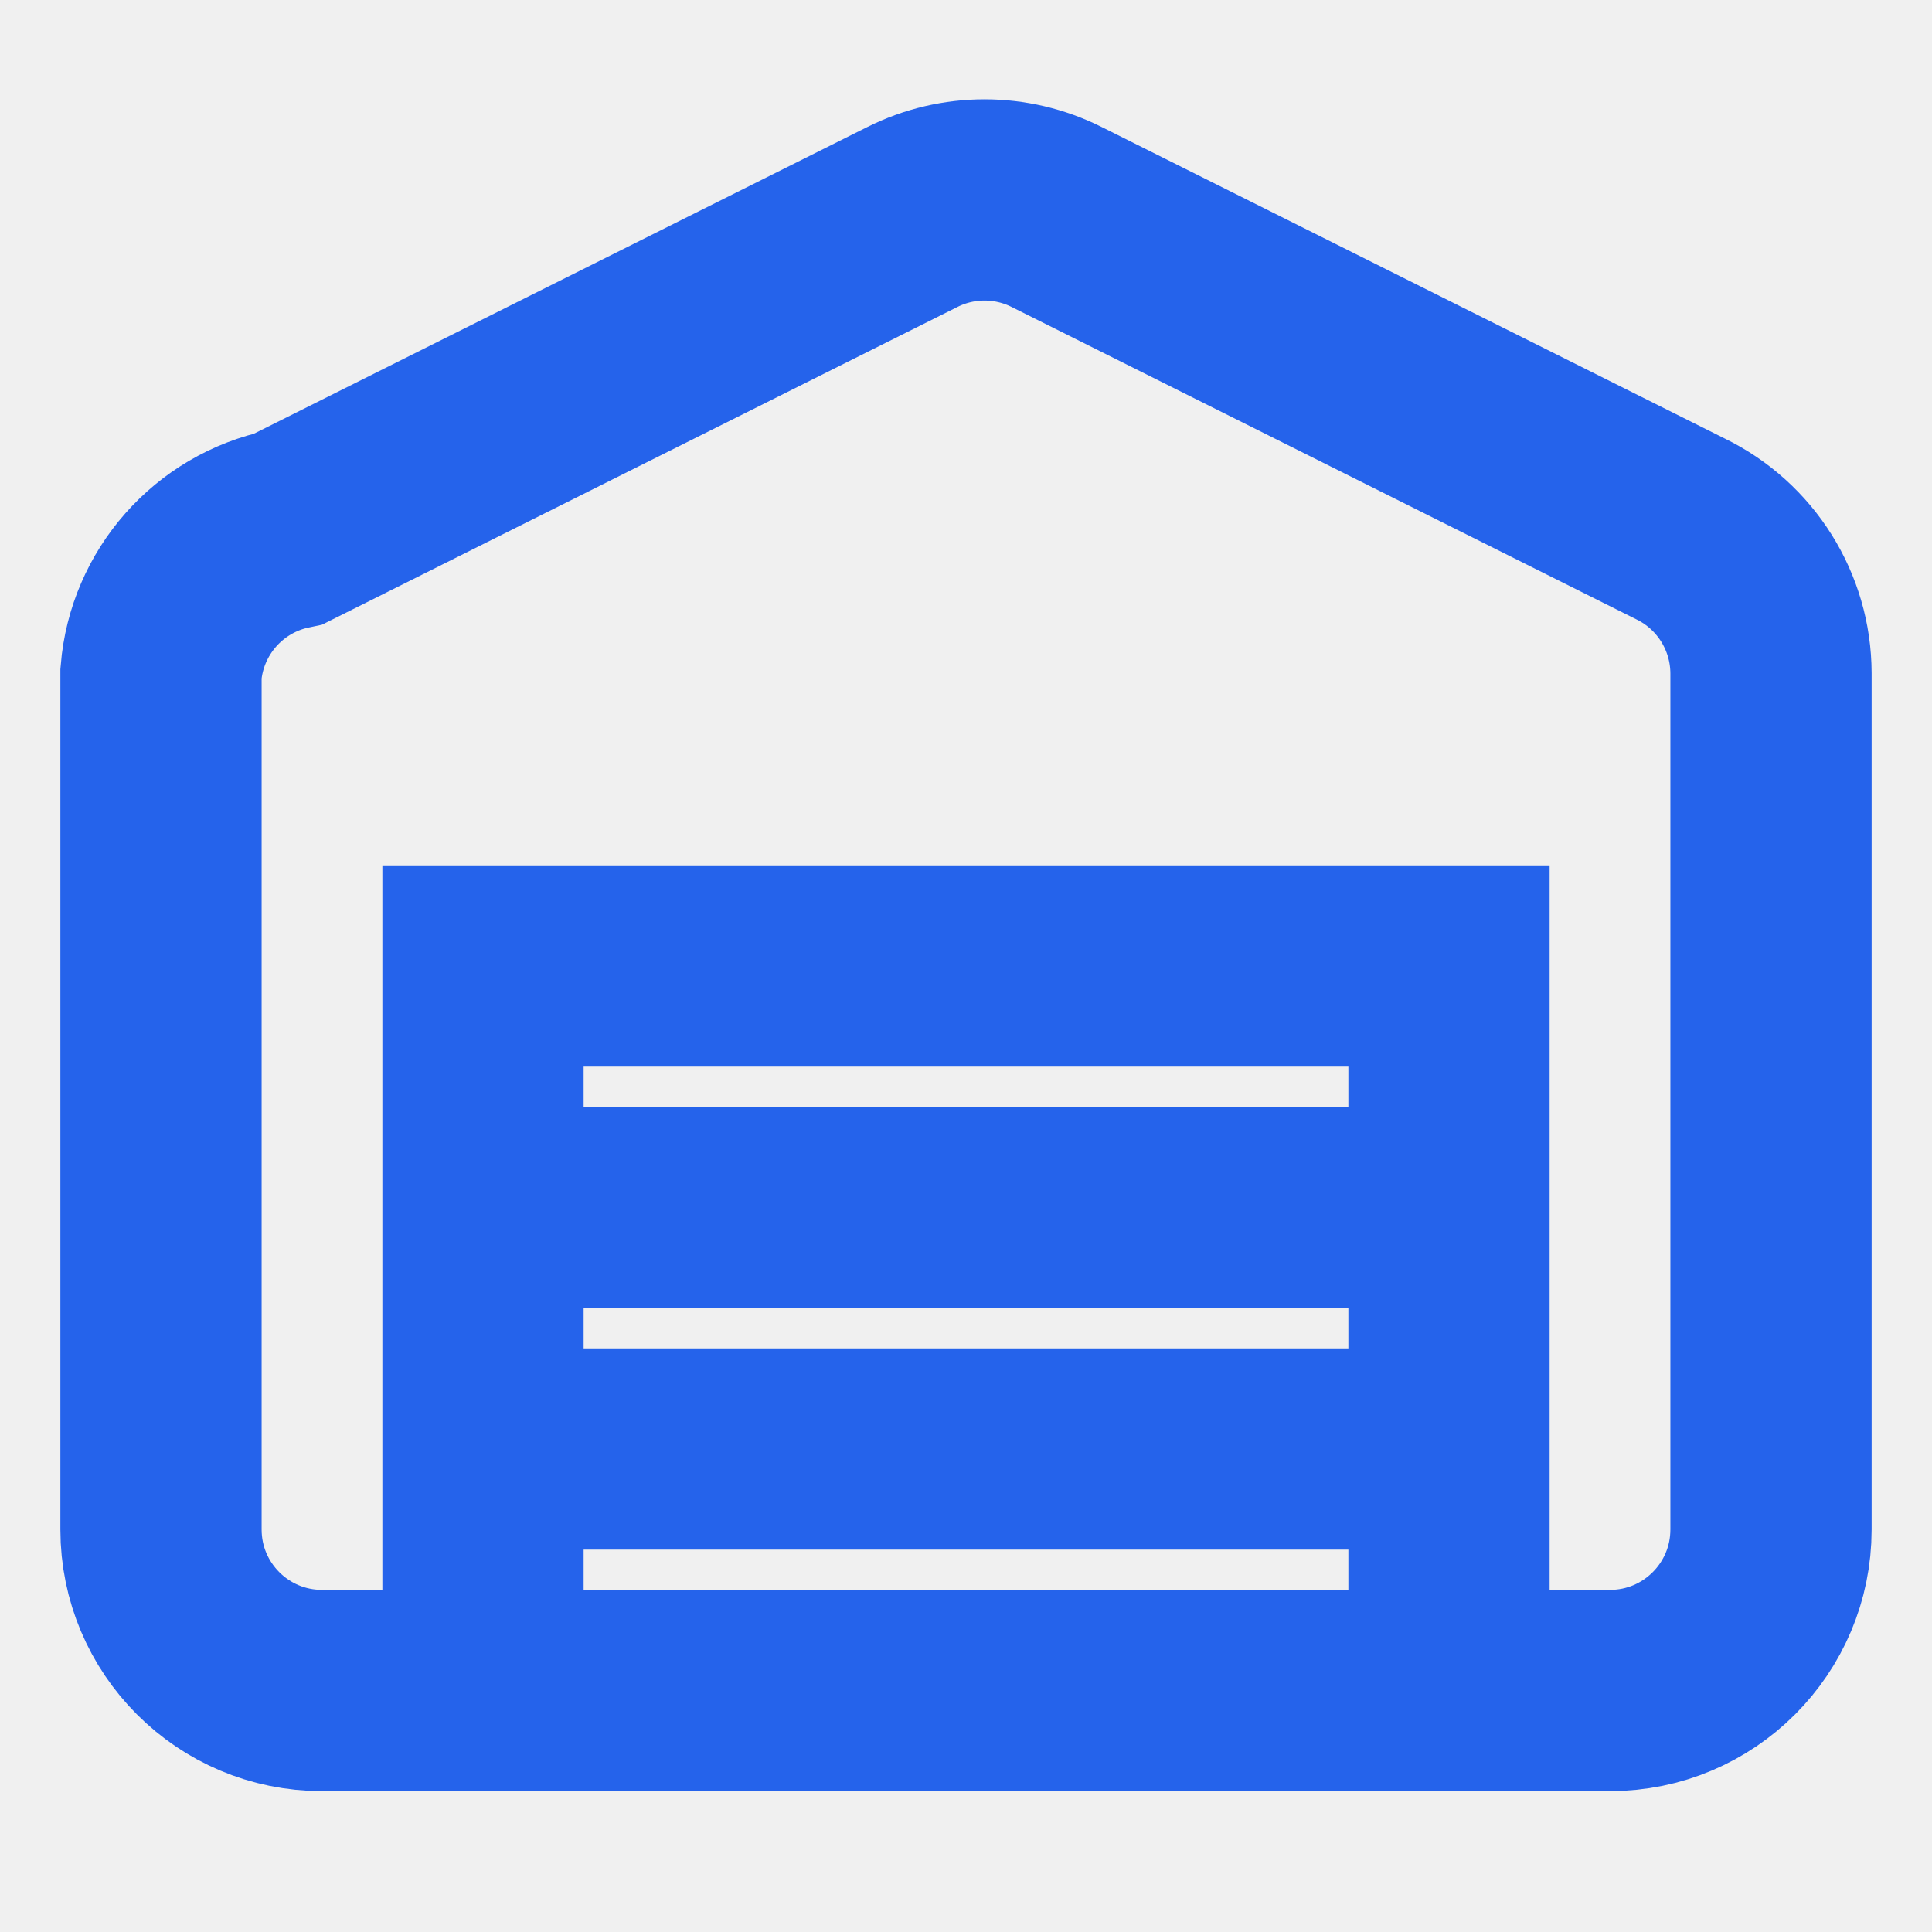
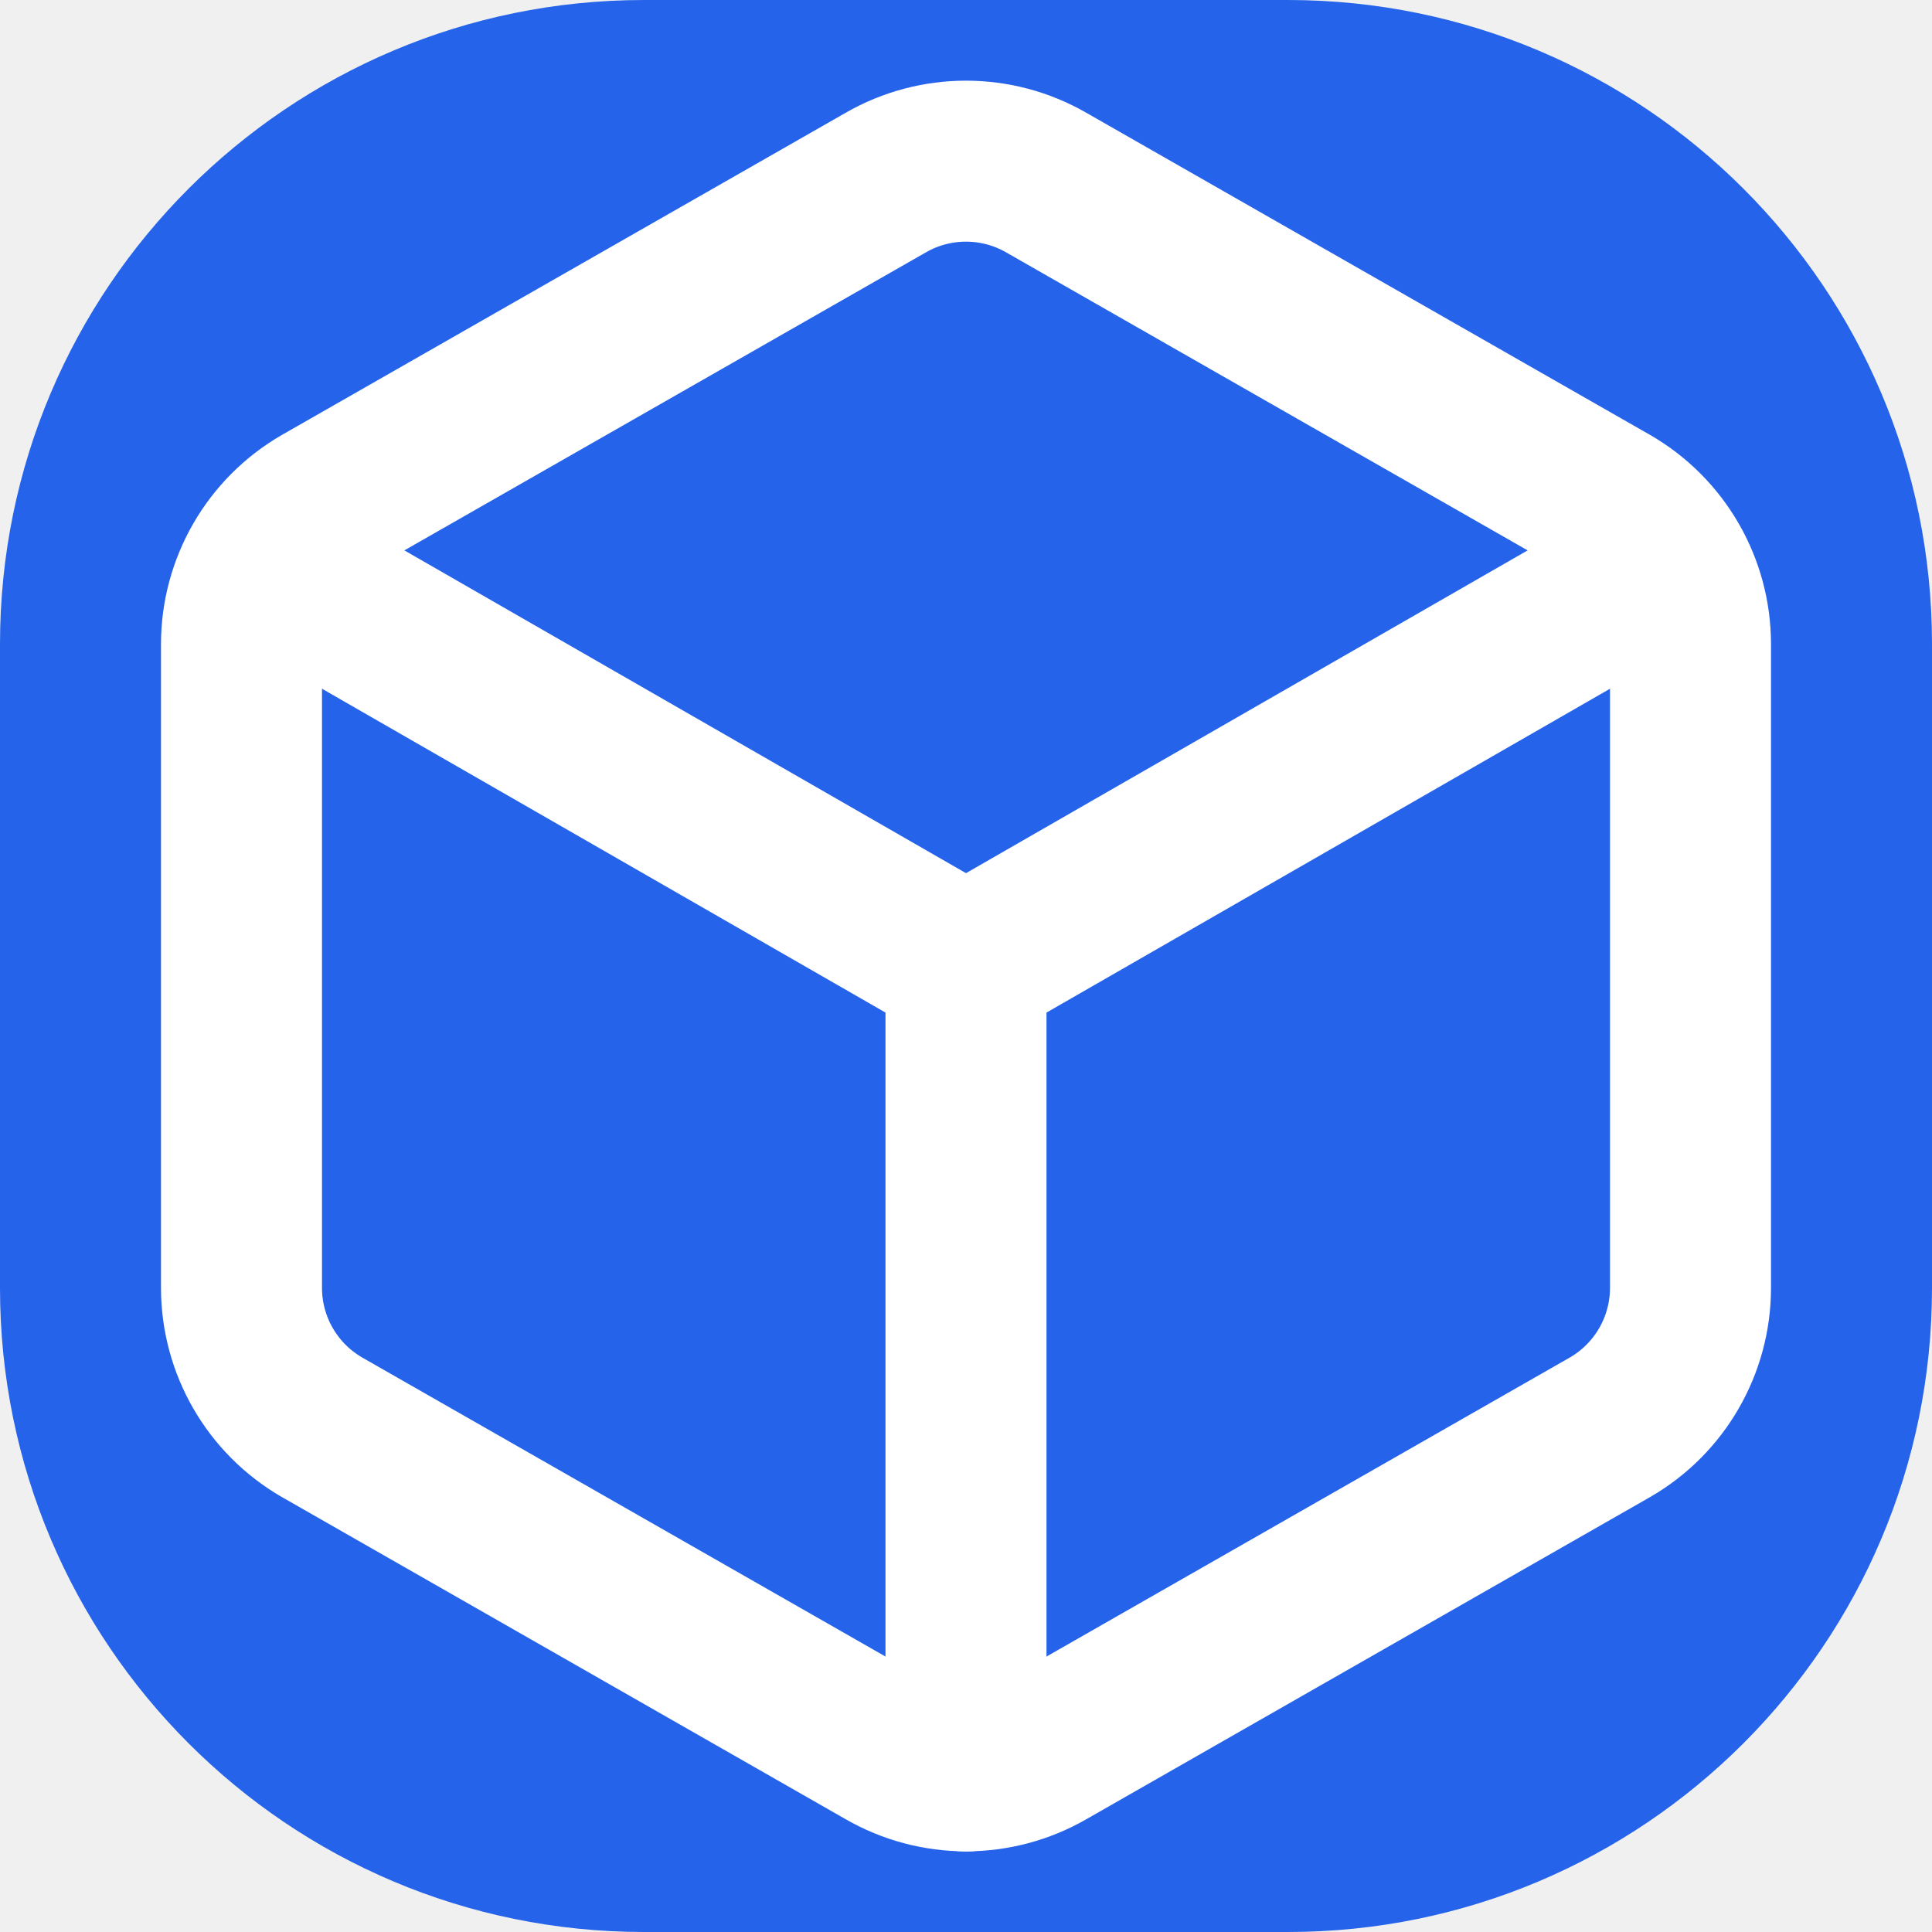
- <svg xmlns="http://www.w3.org/2000/svg" viewBox="0 0 24 24" fill="none" stroke="#2563eb" stroke-width="2.5">
-   <path d="M22 8.364a2 2 0 0 0-1.125-1.794l-7.75-3.875a2 2 0 0 0-1.79 0l-7.75 3.875A2 2 0 0 0 2 8.364V19a2 2 0 0 0 2 2h16a2 2 0 0 0 2-2V8.364Z" />
-   <path d="M6 21V12h12v9" />
-   <path d="M6 15h12" />
-   <path d="M6 18h12" />
+ <svg xmlns="http://www.w3.org/2000/svg" width="32" height="32" viewBox="0 0 24 24">
+   <rect width="24" height="24" rx="8" fill="#2563eb" />
+   <path d="M21 8a2 2 0 0 0-1-1.73l-7-4a2 2 0 0 0-2 0l-7 4A2 2 0 0 0 3 8v8a2 2 0 0 0 1 1.73l7 4a2 2 0 0 0 2 0l7-4A2 2 0 0 0 21 16Z" fill="none" stroke="#fff" stroke-width="2" stroke-linecap="round" stroke-linejoin="round" class="lucide lucide-box-icon lucide-box" />
+   <path d="m3.3 7 8.7 5 8.7-5M12 22V12" fill="none" stroke="#fff" stroke-width="2" stroke-linecap="round" stroke-linejoin="round" class="lucide lucide-box-icon lucide-box" />
</svg>
